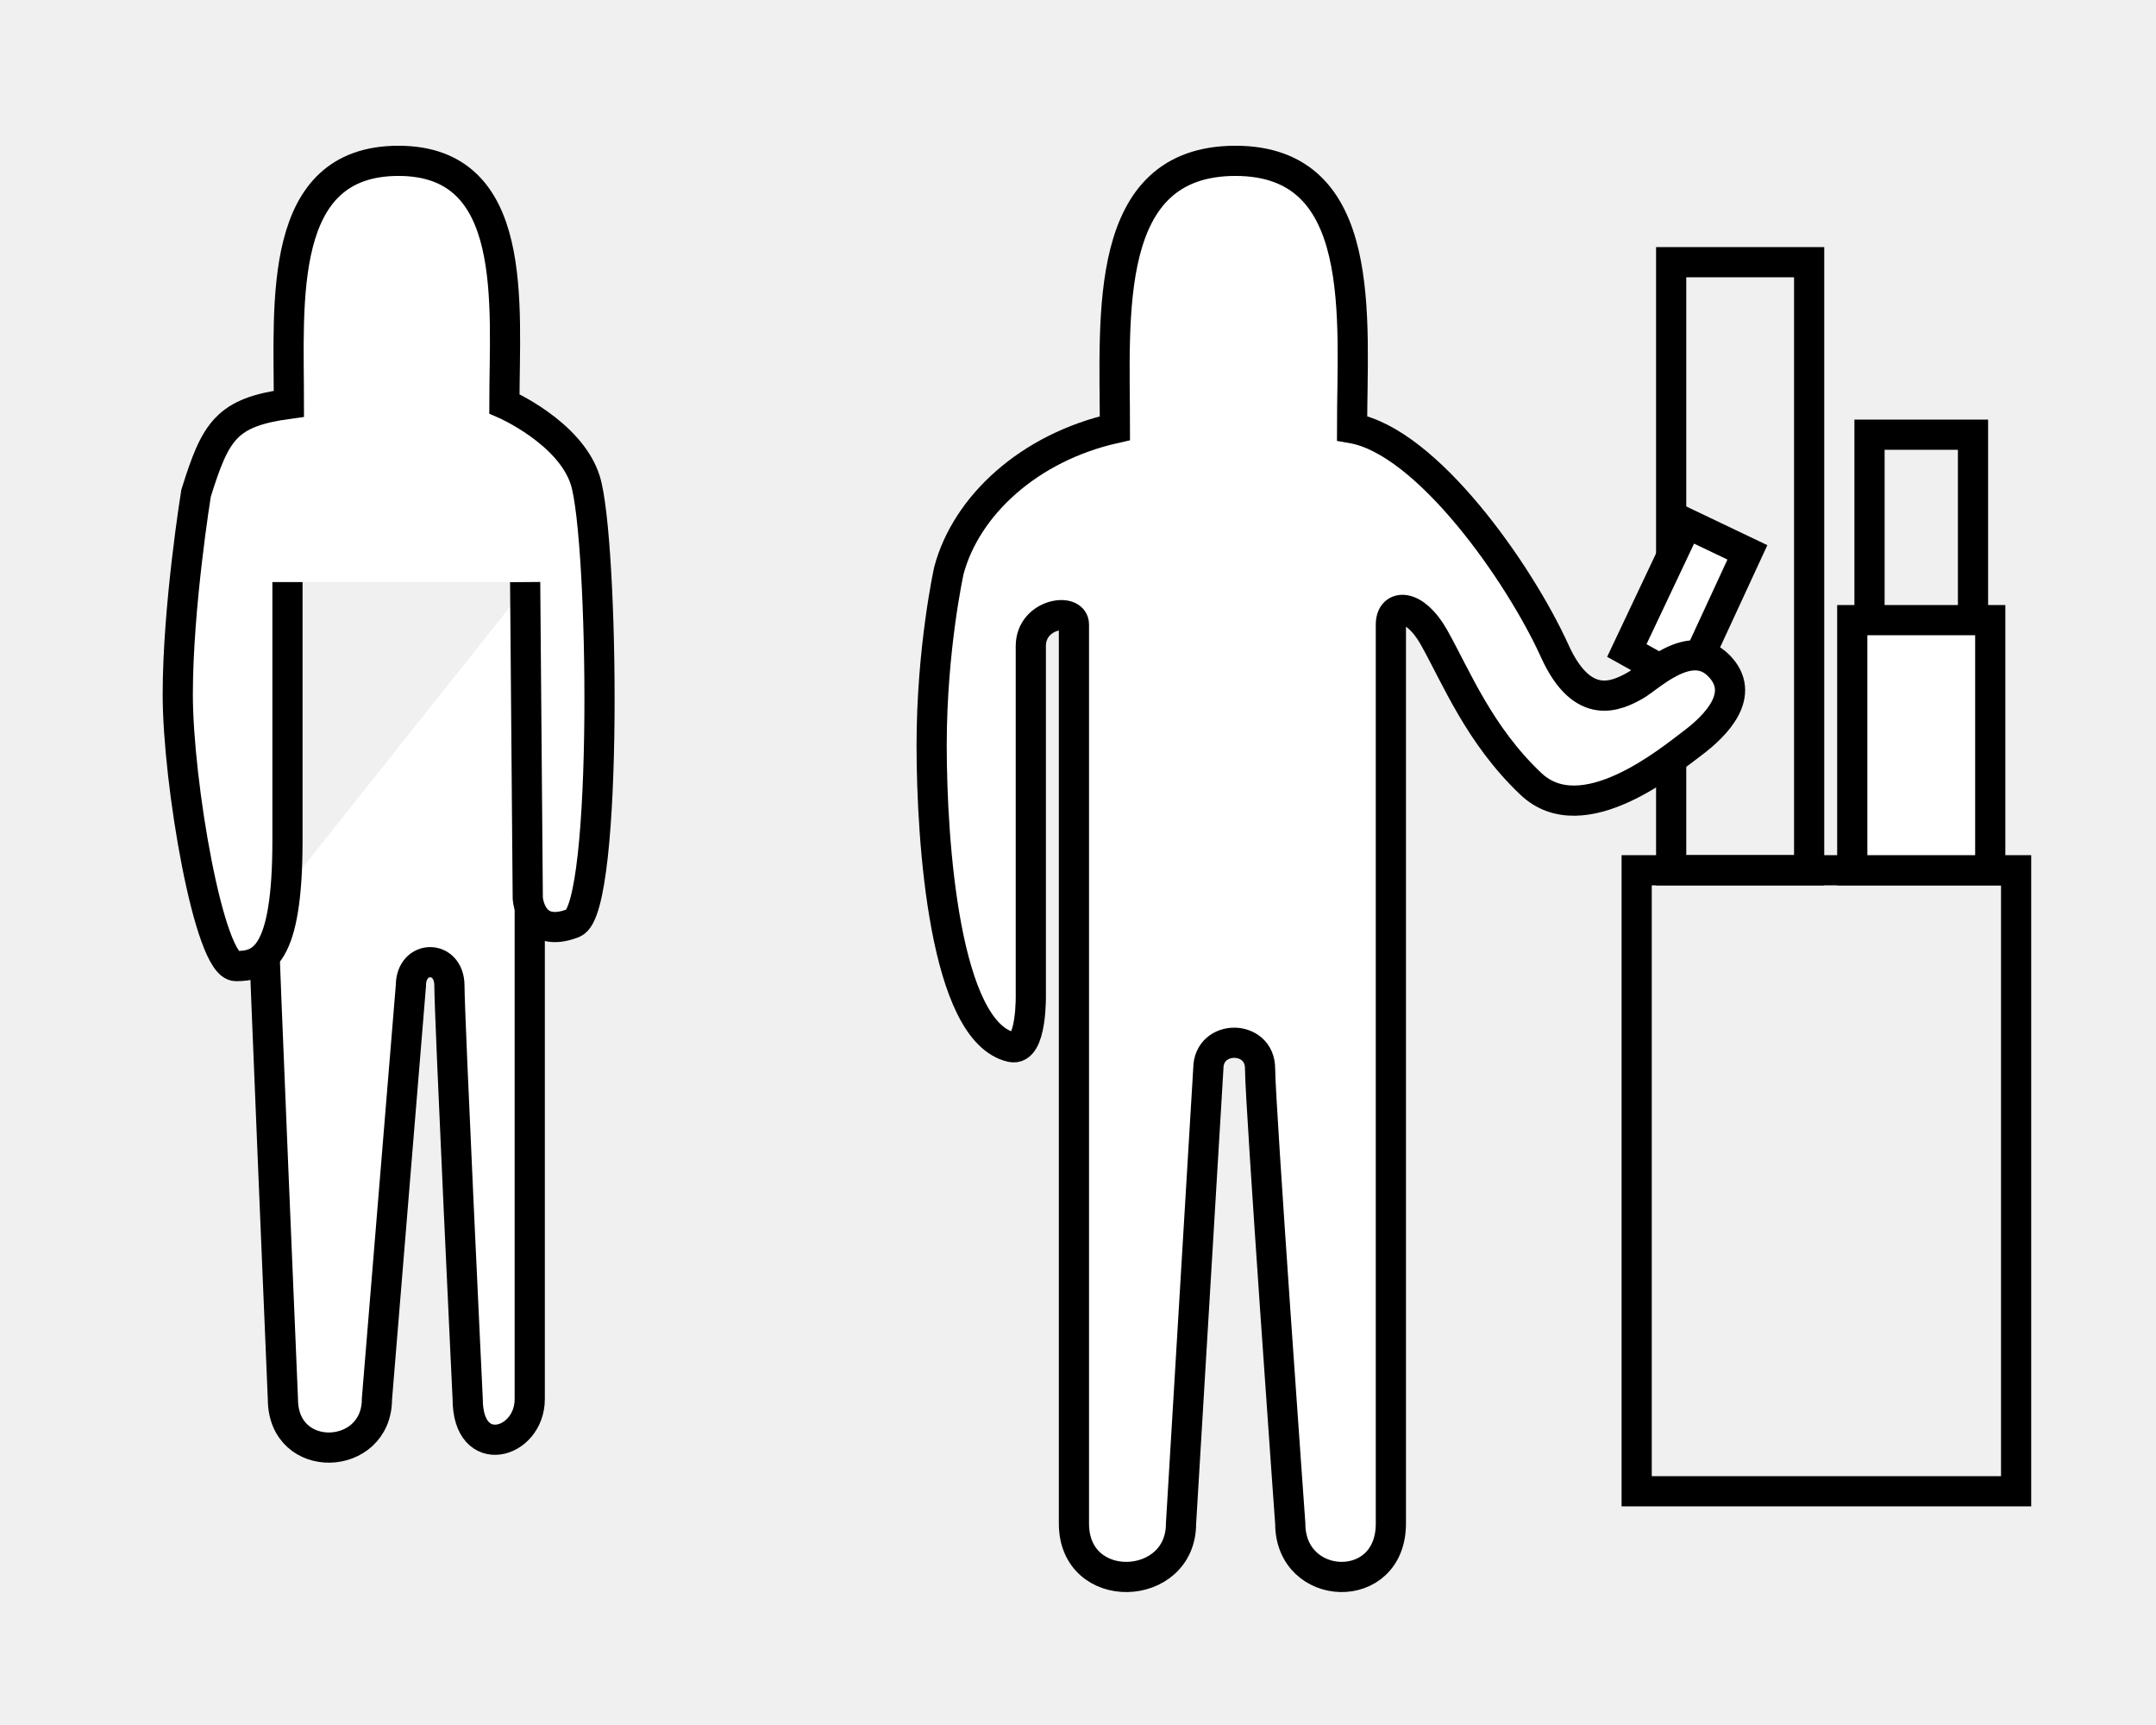
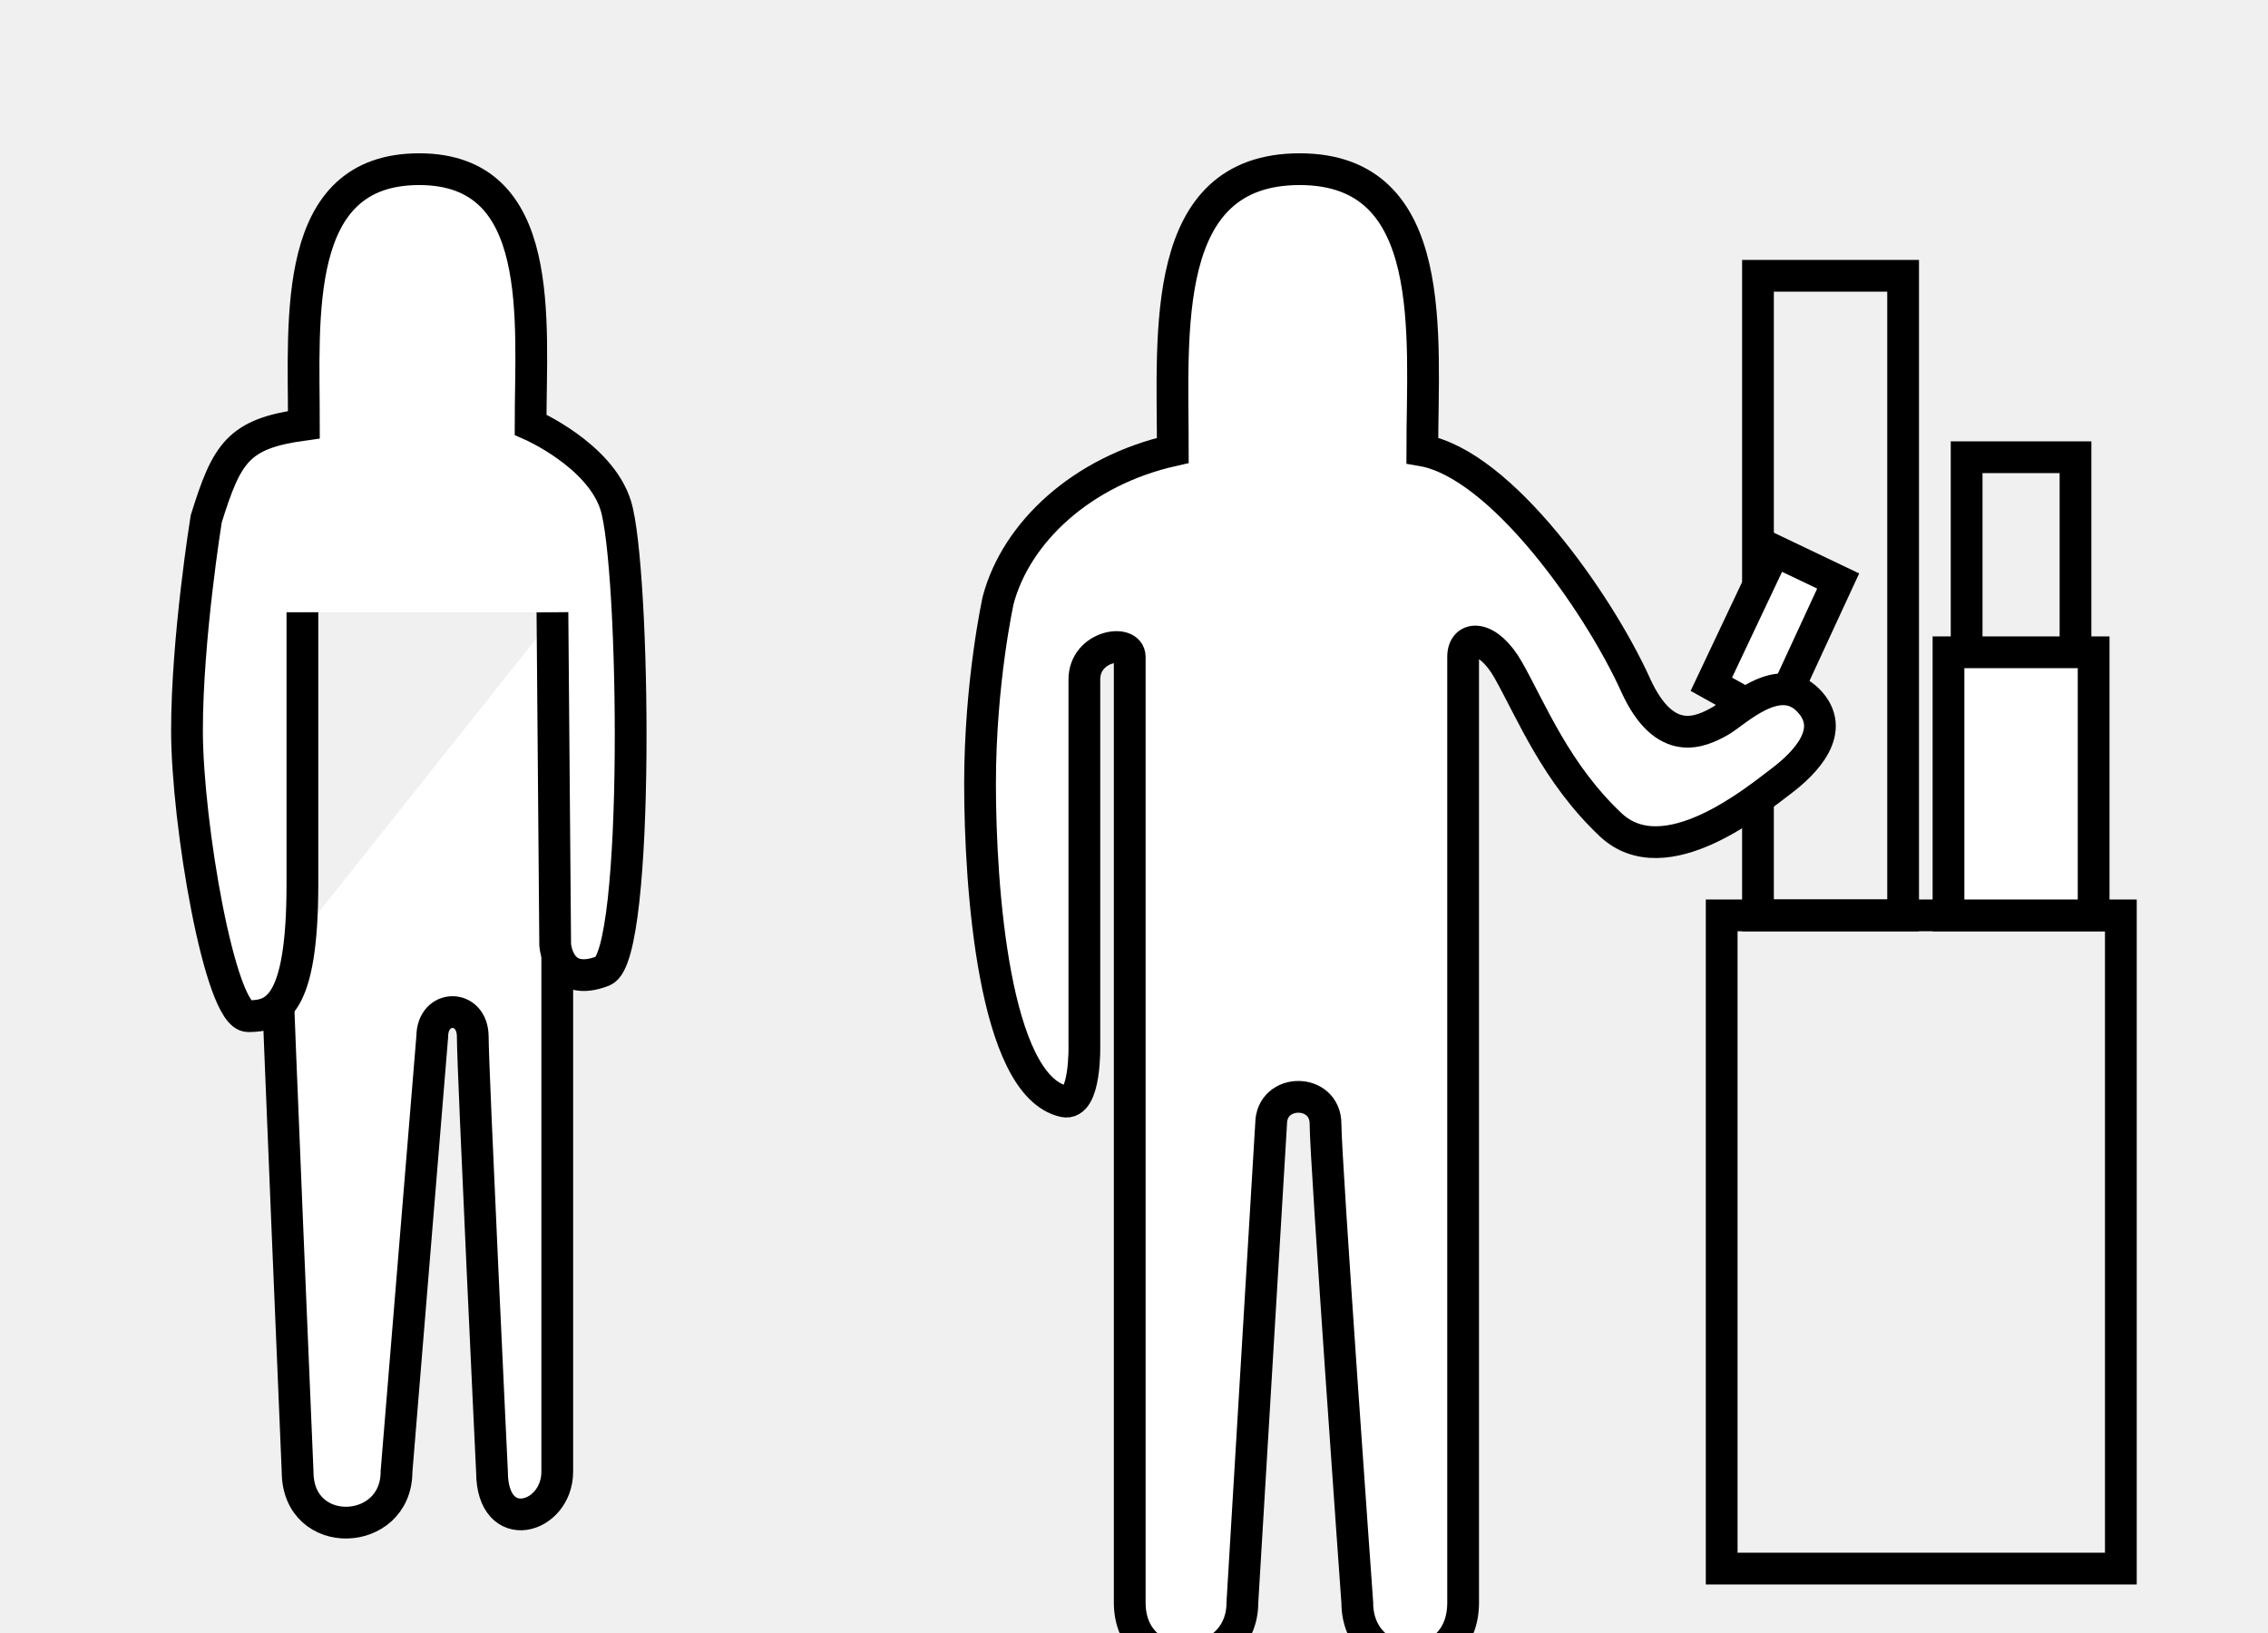
- <svg xmlns="http://www.w3.org/2000/svg" xmlns:xlink="http://www.w3.org/1999/xlink" version="1.1" x="0px" y="0px" viewBox="0 0 500 400" xml:space="preserve">
+ <svg xmlns="http://www.w3.org/2000/svg" xmlns:xlink="http://www.w3.org/1999/xlink" version="1.1" x="0px" y="0px" viewBox="0 0 500 360" xml:space="preserve">
+   <animate id="big" attributeName="viewBox" begin="indefinite" dur="0.96s" from="0 0 500 360" to="0 0 330 360" fill="freeze" />
  <animate id="sesemeblur" attributeName="stdDeviation" from="0" to="4" begin="big.end + 1.2s" dur="0.5s" fill="freeze" xlink:href="#monumentblur" />
  <filter id="blurrySeseme">
    <feGaussianBlur id="monumentblur" stdDeviation="0, 0" />
  </filter>
  <g id="social" pointer-events="all" transform="translate(-1400, -310)">
    <g id="guy2">
      <animateTransform attributeName="transform" type="translate" from="0,0" to="115,0" additive="sum" begin="big.end + 1s" dur="0.7s" fill="freeze" />
      <path fill="#FFFFFF" stroke="#000000" stroke-width="7" stroke-miterlimit="10" d="M1522.852,444.974c0,4.392,0,189.45,0,189.45    c0,10.452-14.388,14.538-14.388,0c0,0-4.239-88.589-4.239-95.858c0-7.269-8.934-7.269-8.934,0l-7.876,95.858    c0,14.538-21.807,15.447-21.807,0c0,0-4.544-107.219-4.544-111.762" />
      <path fill="#FFFFFF" stroke="#000000" stroke-width="7" stroke-miterlimit="10" d="M1466.668,444.977c0,0,0,48.461,0,59.97    c0,27.259-6.026,29.071-11.964,29.073c-6.209,0.003-13.478-42.551-13.478-62.995s4.239-46.643,4.239-46.643    c4.544-14.536,6.996-18.779,21.531-20.751c0-23.816-2.778-56.335,25.416-56.335c28.193,0,24.56,33.357,24.56,56.335    c0,0,15.22,6.618,18.752,17.722c4.239,13.326,5.451,99.344-2.728,102.675c-9.993,3.938-10.6-5.754-10.6-5.754l-0.606-73.297" />
    </g>
    <g id="monument" filter="url(#blurrySeseme)">
      <rect x="1779.561" y="511.799" fill="none" stroke="#000000" stroke-width="7" stroke-miterlimit="10" width="88" height="144">
        <animate attributeName="stroke" from="#000000" to="#898989" begin="big.end + 1s" dur="0.7s" fill="freeze" additive="sum" />
      </rect>
      <rect x="1787.561" y="370.799" fill="none" stroke="#000000" stroke-width="7" stroke-miterlimit="10" width="32" height="141">
        <animate attributeName="stroke" from="#000000" to="#898989" begin="big.end + 1s" dur="0.7s" fill="freeze" additive="sum" />
      </rect>
      <rect x="1833.561" y="410.799" fill="none" stroke="#000000" stroke-width="7" stroke-miterlimit="10" width="24" height="99">
        <animate attributeName="stroke" from="#000000" to="#898989" begin="big.end + 1s" dur="0.7s" fill="freeze" additive="sum" />
      </rect>
      <rect x="1829.561" y="453.799" fill="#FFFFFF" stroke="#000000" stroke-width="7" stroke-miterlimit="10" width="32" height="58">
        <animate attributeName="stroke" from="#000000" to="#898989" begin="big.end + 1s" dur="0.7s" fill="freeze" additive="sum" />
      </rect>
    </g>
    <g id="guy1">
      <animateTransform attributeName="transform" type="translate" from="0,0" to="15,0" additive="sum" begin="big.end + 1s" dur="0.7s" fill="freeze" />
      <polyline id="dudesphone" fill="#FFFFFF" stroke="#000000" stroke-width="7" stroke-miterlimit="10" points="1785.904,465.649    1777.278,460.844 1791.209,431.388 1805.241,438.085 1794.894,460.466  " />
      <path id="guy_1" fill="#FFFFFF" stroke="#000000" stroke-width="7" stroke-miterlimit="10" d="M1722.559,454.796   c0,4.833,0,208.5,0,208.5c0,17-23.333,16-23.333,0c0,0-7.001-97.497-7.001-105.497s-12-8-12,0l-6.332,105.497   c0,16-24.835,17-24.835,0c0,0,0-203.5,0-208.5c0-4-10-2.48-10,5c0,0,0,57.5,0,80.5c0,0,0.377,13.602-4.5,12.5   c-15.5-3.5-18.5-47.5-18.5-70s4-40.5,4-40.5c4-15,18.5-28.5,38.5-33c0-26.212-3.059-62,27.971-62s27.029,36.712,27.029,62   c17.334,3,38.788,33.552,47.001,51.666c6.499,14.334,14.499,10.334,18.667,8c3.29-1.842,12.666-11.332,19.333-4.666   s-0.667,14-6.001,18s-25.5,20.834-37.5,9.5s-17.347-24.838-22.5-34C1728.058,449.796,1722.559,449.963,1722.559,454.796z">
		
	</path>
    </g>
    <line fill="#FFFFFF" stroke="#000000" stroke-width="7" stroke-miterlimit="10" stroke-dasharray="7" x1="1543.167" y1="378.5" x2="1543.167" y2="378.5">
-       <animate attributeName="x2" from="1543.167" to="1639.167" fill="freeze" begin="indefinite" dur="0.4s" id="big" />
+       <animate attributeName="x2" from="1543.167" to="1639.167" fill="freeze" begin="big.begin" dur="0.4s" />
      <animate attributeName="x1" from="1543.167" to="1639.167" fill="freeze" begin="big.end + 0.7s" dur="0.25s" />
    </line>
  </g>
</svg>
